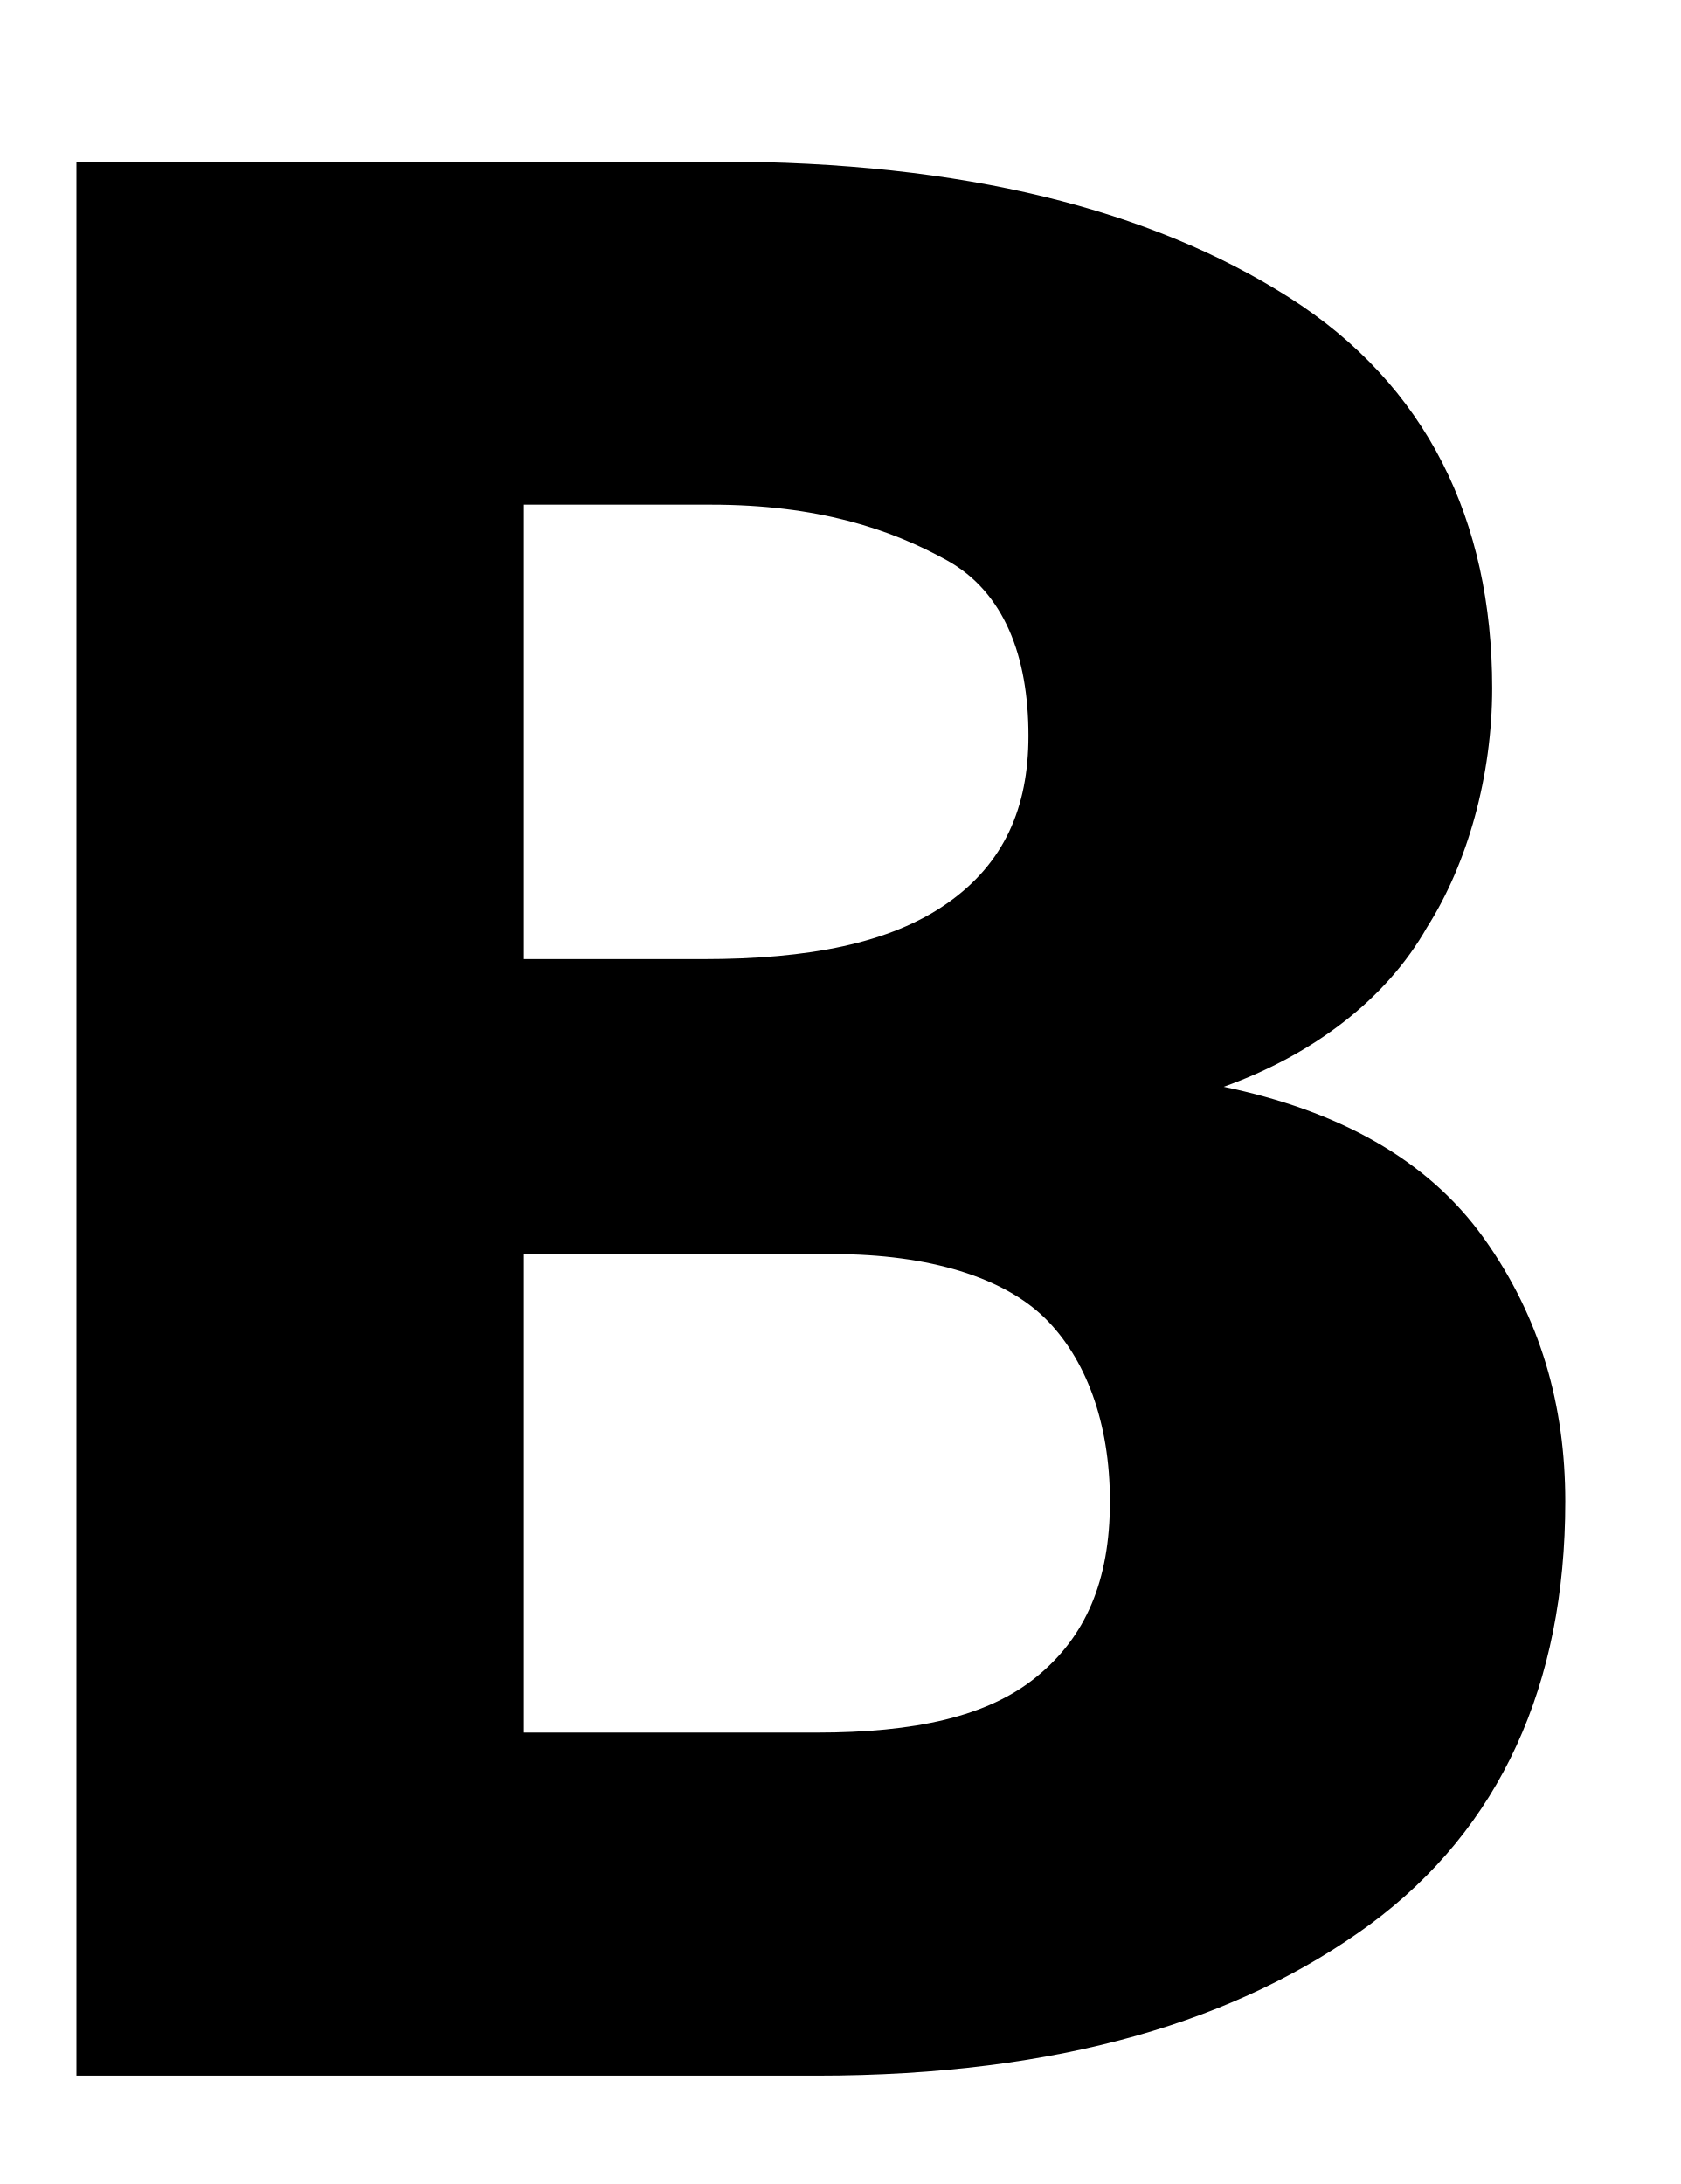
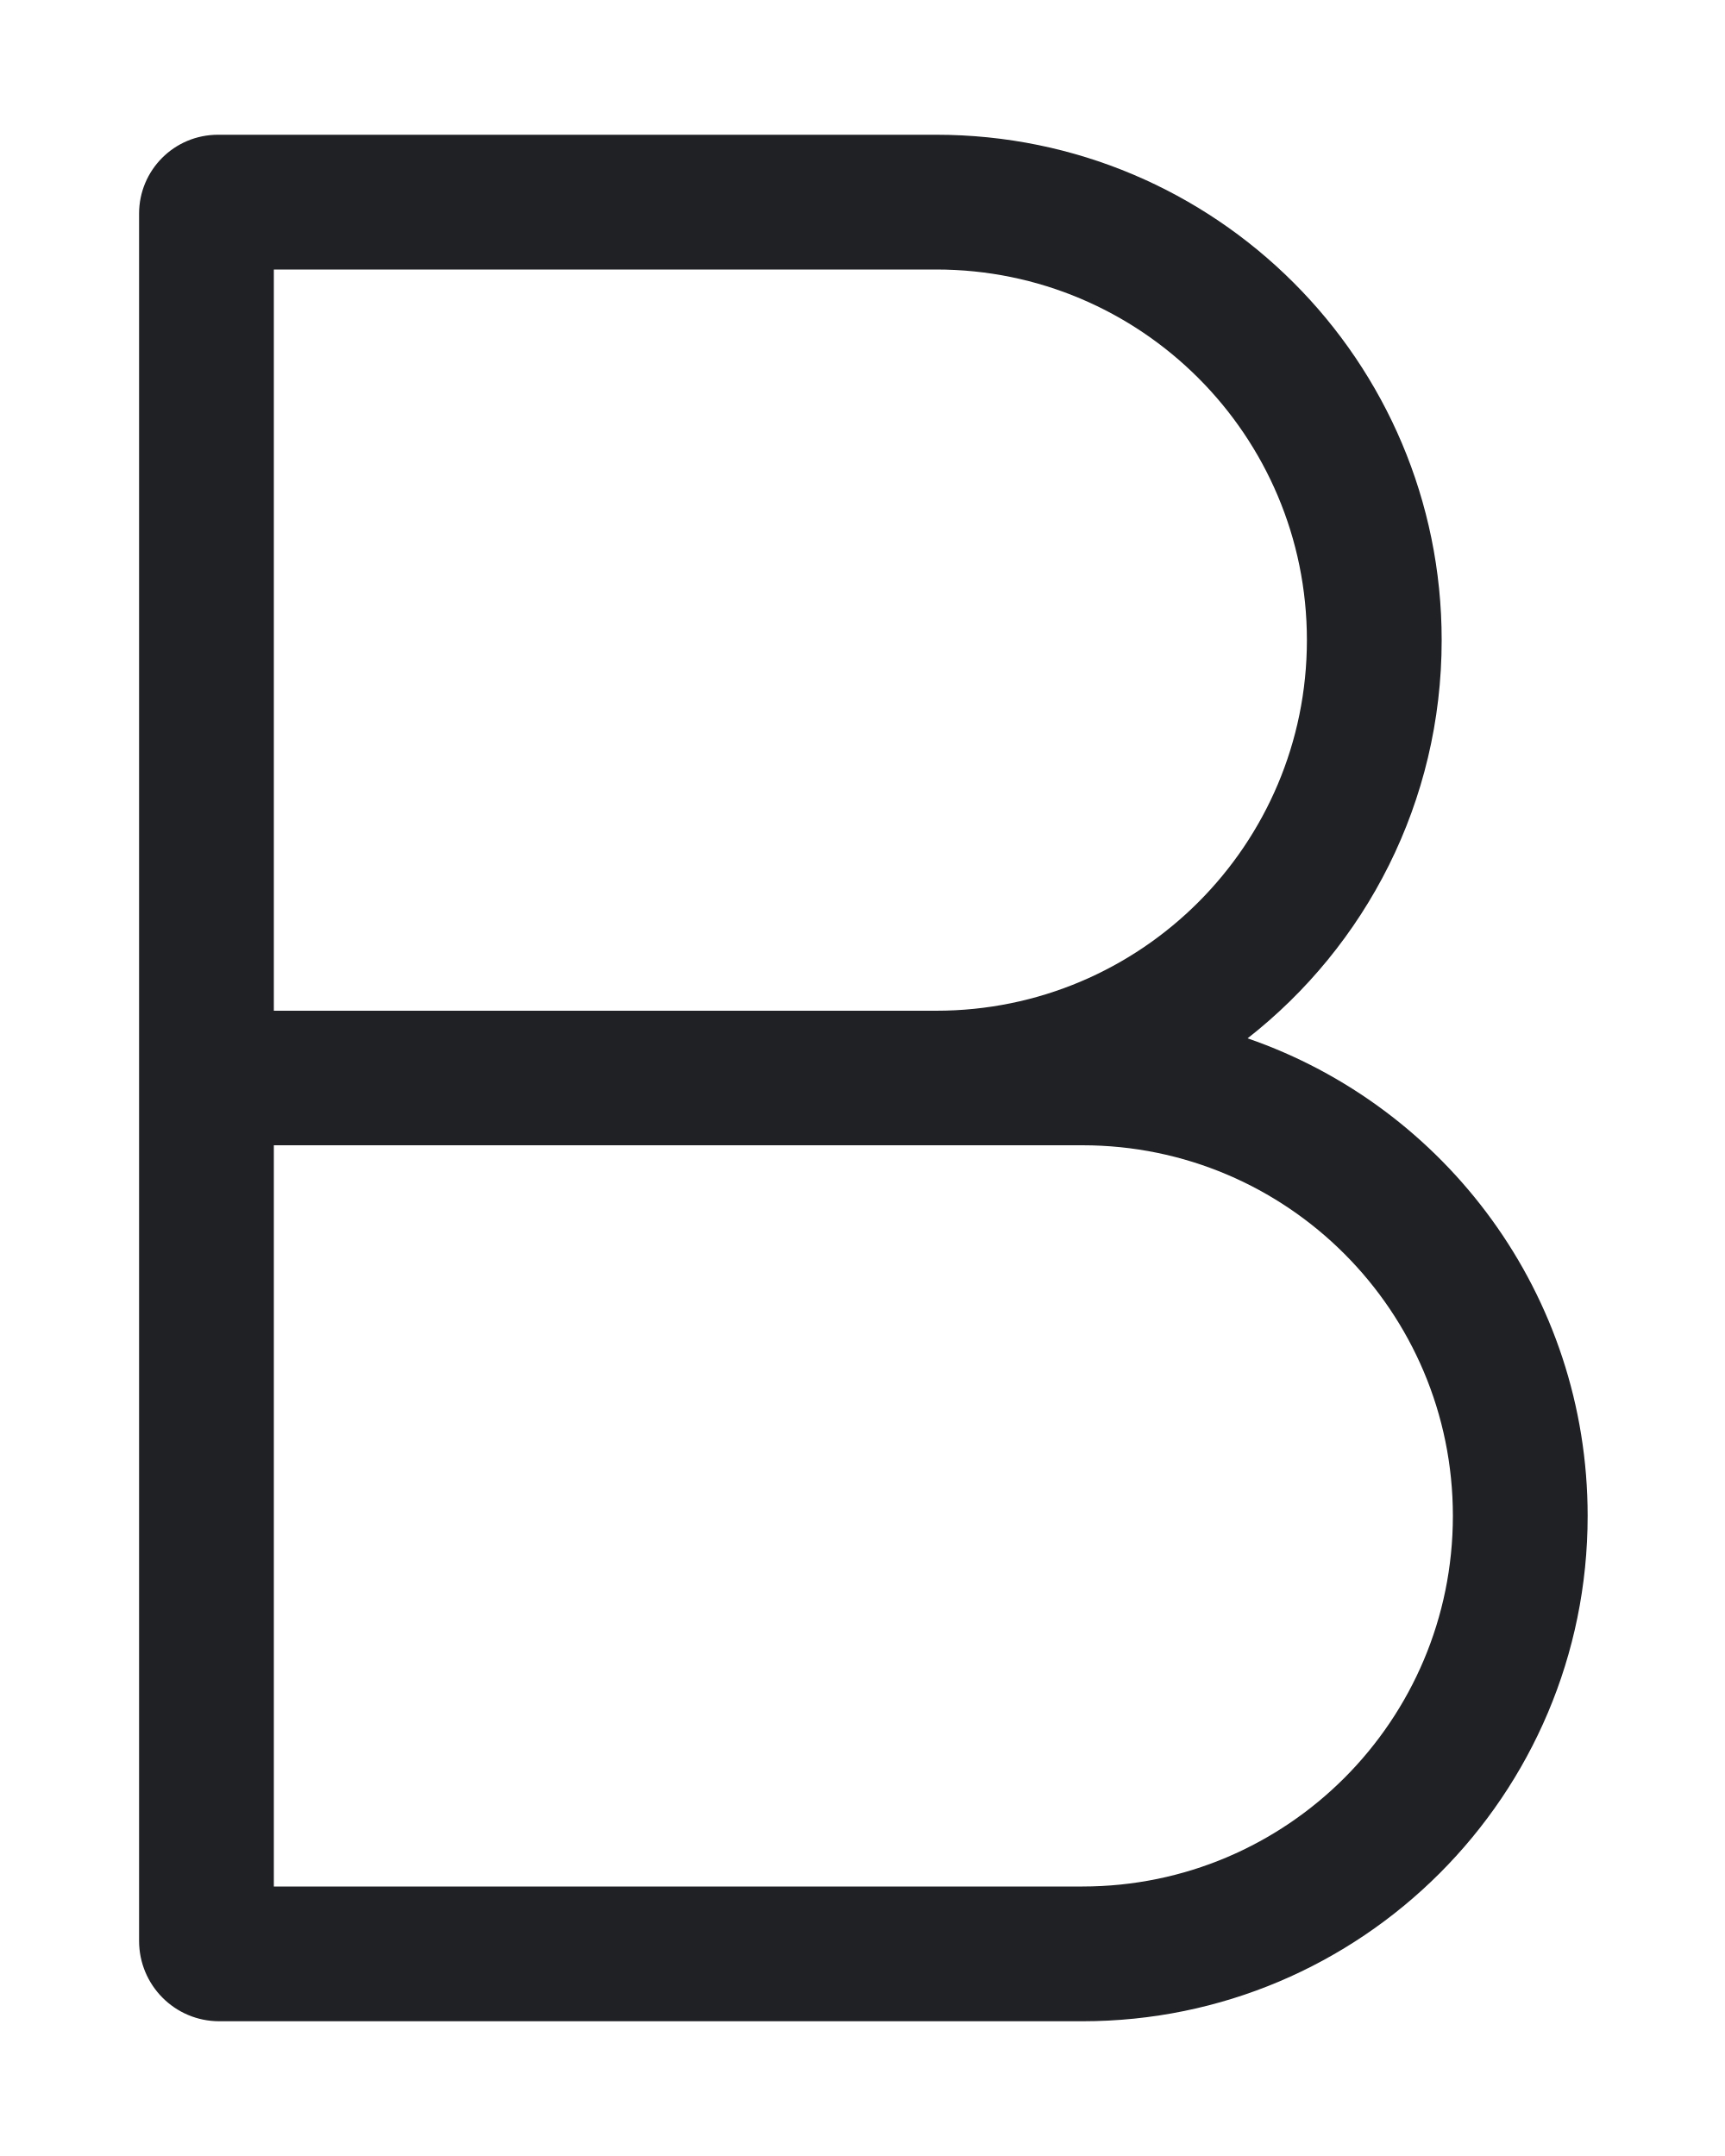
- <svg xmlns="http://www.w3.org/2000/svg" width="10" height="13" viewBox="0 0 10 13" fill="none">
-   <path d="M0.455 12.355V0.962H4.281C5.734 0.962 6.848 1.248 7.67 1.769C8.493 2.292 8.881 3.098 8.881 4.096C8.881 4.617 8.735 5.14 8.493 5.52C8.251 5.947 7.816 6.278 7.283 6.469C7.96 6.61 8.493 6.896 8.832 7.371C9.17 7.845 9.316 8.368 9.316 8.937C9.316 10.03 8.928 10.883 8.155 11.454C7.379 12.023 6.314 12.355 4.862 12.355H0.455ZM3.118 5.709H4.185C4.813 5.709 5.297 5.615 5.637 5.377C5.976 5.14 6.121 4.808 6.121 4.38C6.121 3.905 5.976 3.525 5.637 3.336C5.297 3.147 4.862 3.004 4.232 3.004H3.118V5.709ZM3.118 7.465V10.313H4.862C5.442 10.313 5.879 10.219 6.169 9.981C6.46 9.744 6.606 9.412 6.606 8.937C6.606 8.463 6.46 8.083 6.218 7.845C5.976 7.608 5.539 7.465 4.958 7.465H3.118Z" fill="black" />
+ <svg xmlns="http://www.w3.org/2000/svg" width="8" height="10" viewBox="0 0 8 10" fill="none">
+   <path fill-rule="evenodd" clip-rule="evenodd" d="M0.645 0.991C0.645 0.789 0.808 0.625 1.011 0.625H4.342C5.637 0.625 6.686 1.674 6.686 2.969C6.686 3.719 6.334 4.387 5.786 4.816C6.704 5.133 7.363 6.005 7.363 7.031C7.363 8.326 6.314 9.375 5.02 9.375H1.017C0.811 9.375 0.645 9.208 0.645 9.002V0.991ZM1.27 5.312V8.75H5.02C5.969 8.75 6.738 7.98 6.738 7.031C6.738 6.082 5.969 5.312 5.02 5.312H1.27ZM1.27 4.688H4.342C5.292 4.688 6.061 3.918 6.061 2.969C6.061 2.02 5.292 1.25 4.342 1.25H1.27V4.688Z" fill="#202124" />
</svg>
